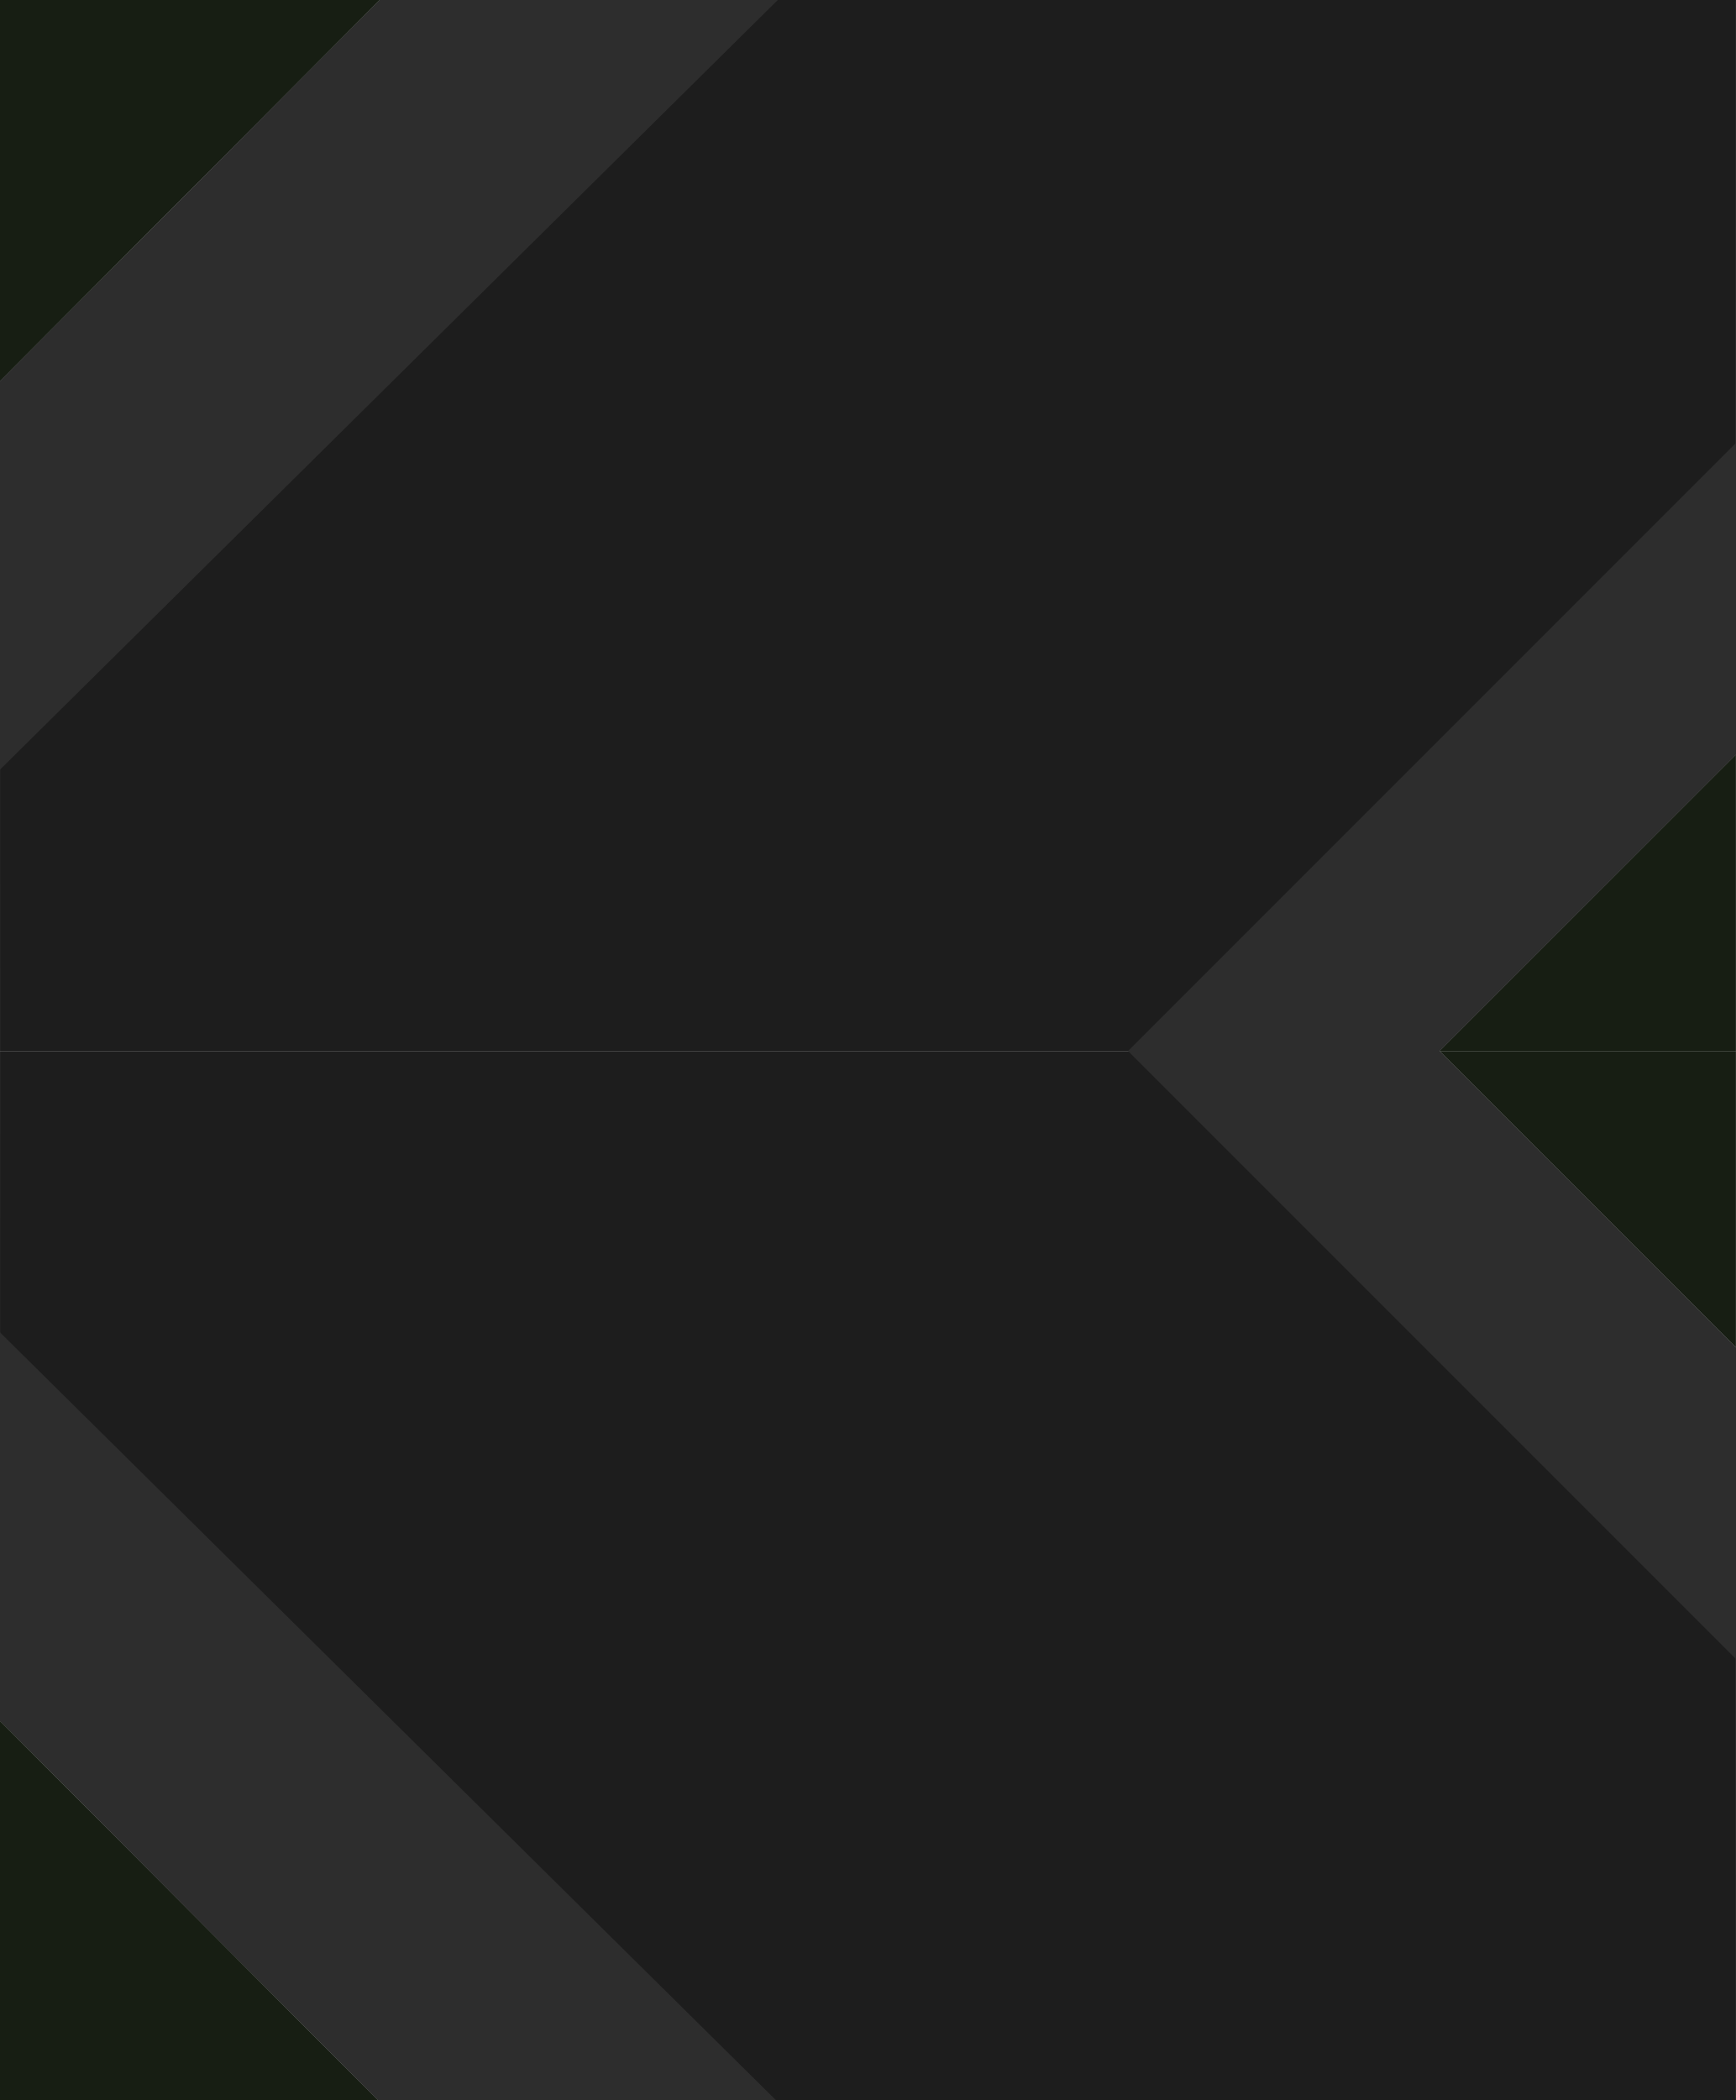
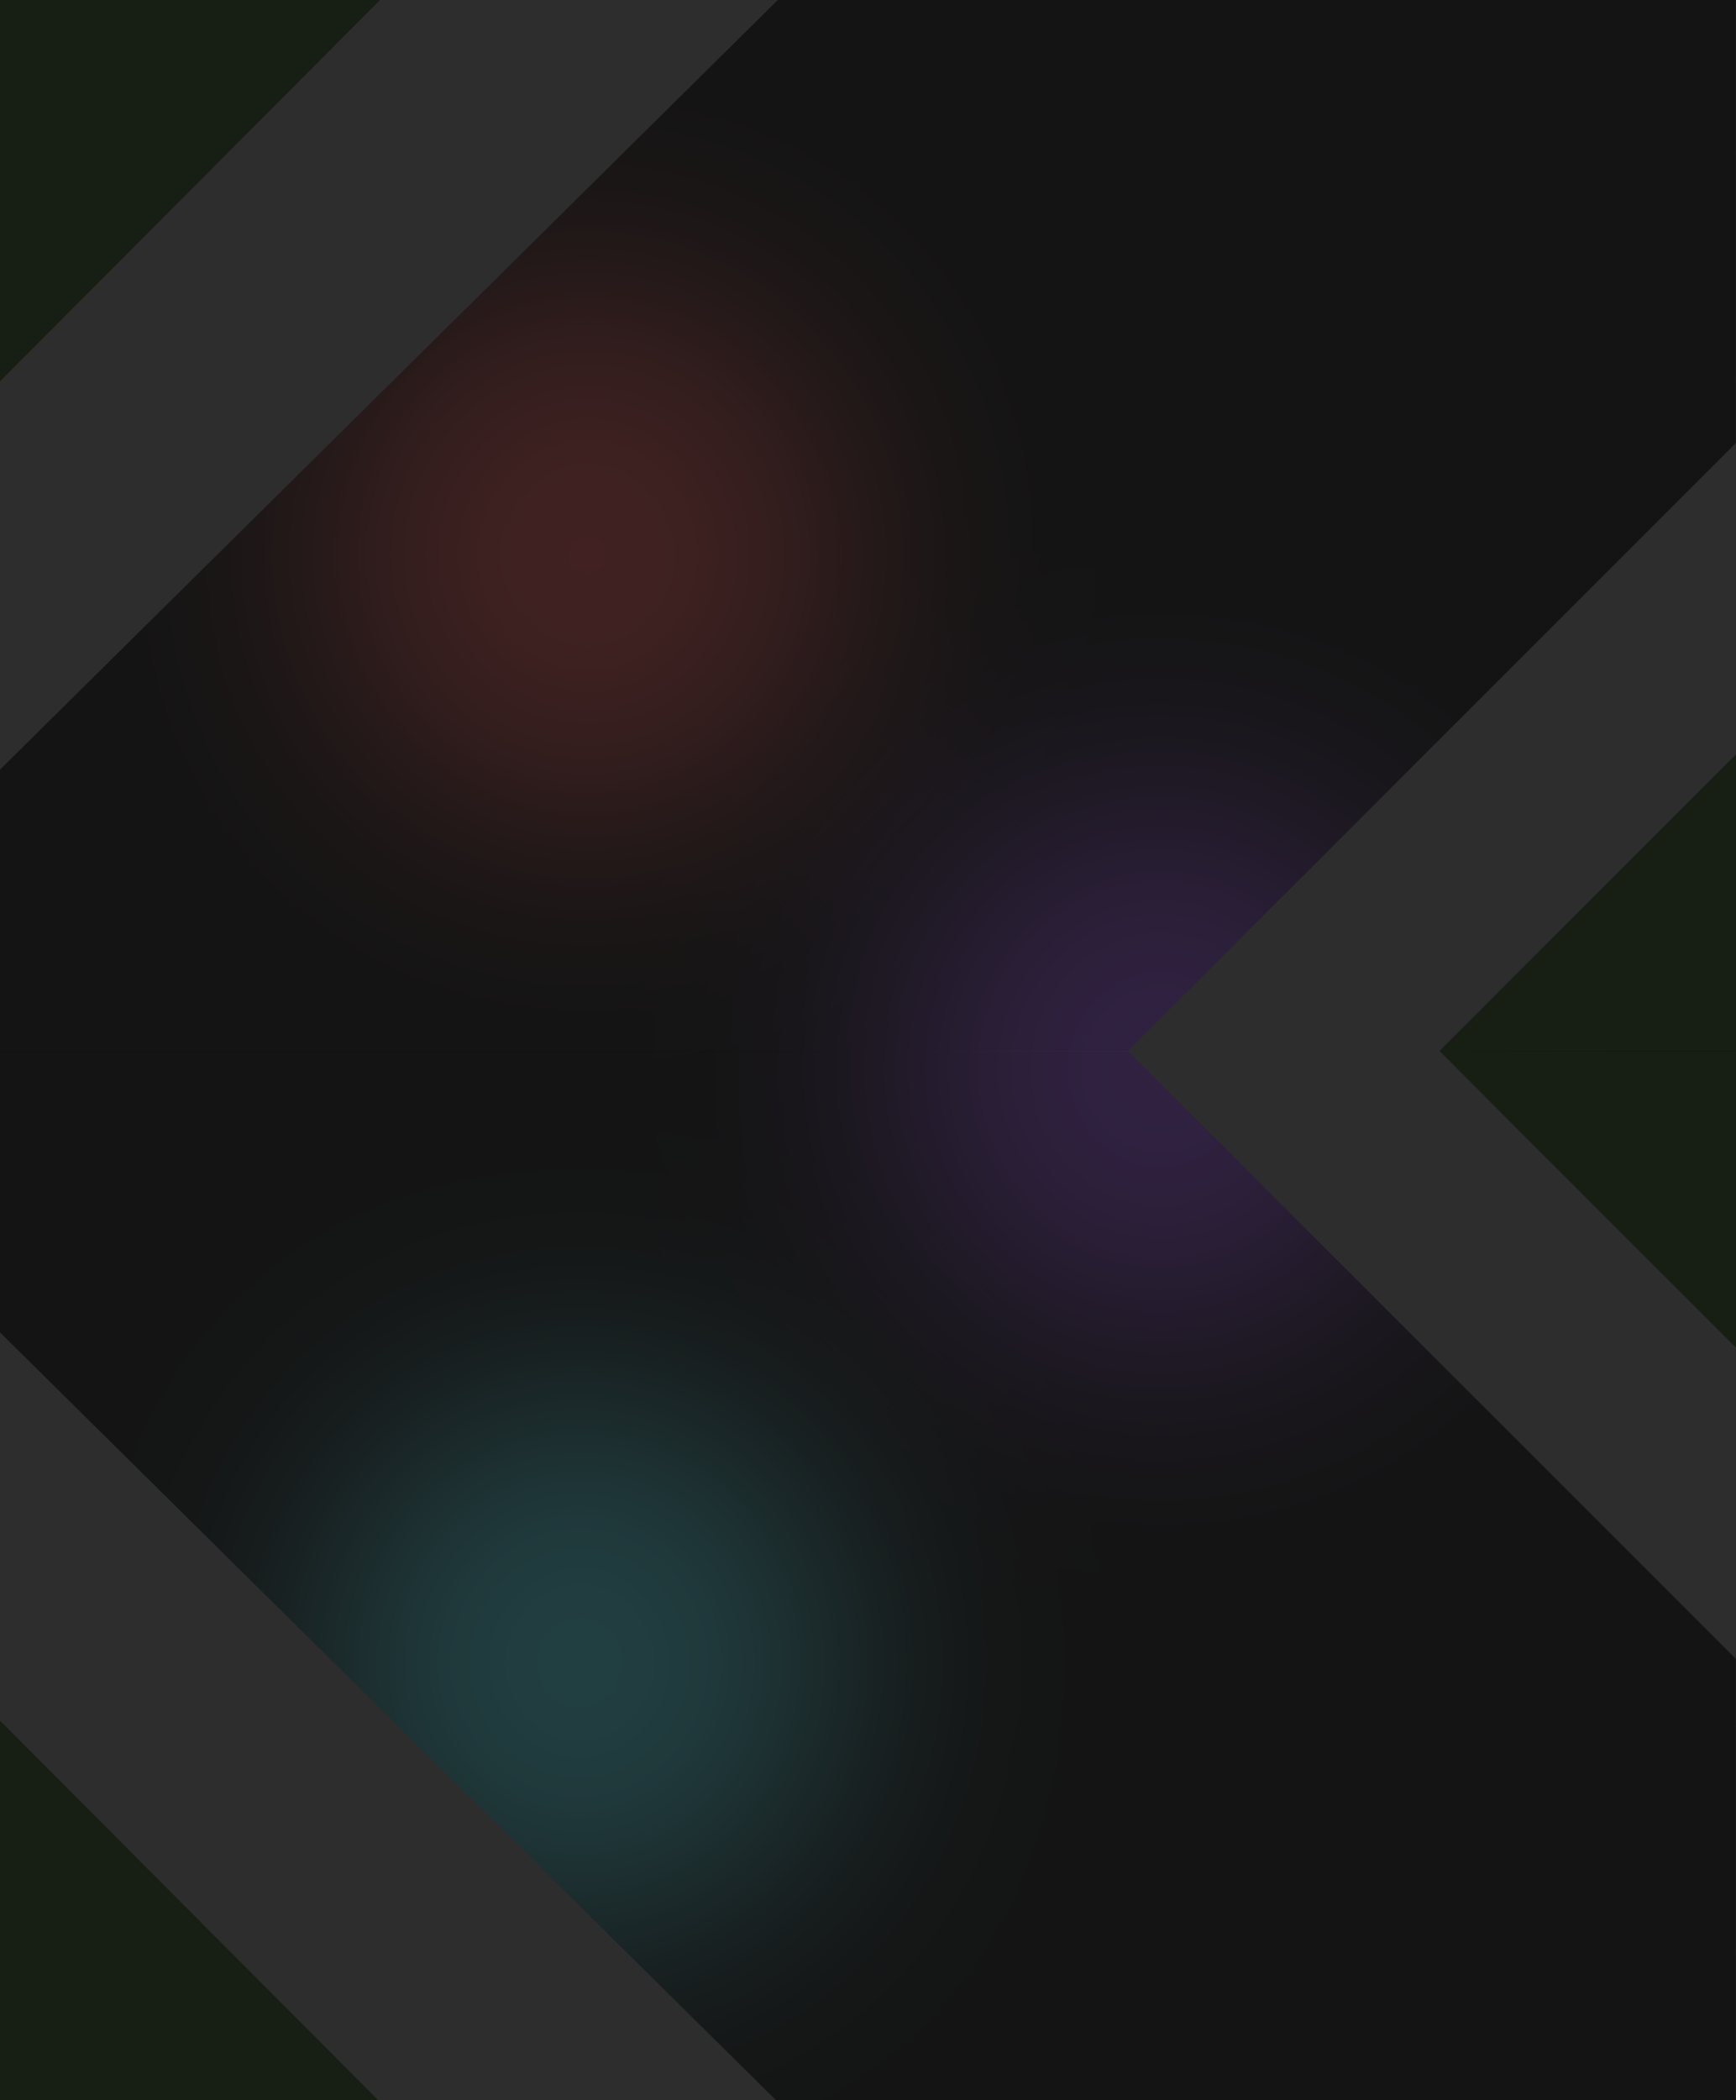
- <svg xmlns="http://www.w3.org/2000/svg" width="210mm" height="254mm" viewBox="0 0 210 254" version="1.1" id="svg5">
-   <defs id="defs2" />
+ <svg xmlns="http://www.w3.org/2000/svg" width="210mm" height="254mm" viewBox="0 0 210 254" version="1.1" id="svg5" xml:space="preserve">
+   <defs id="defs2">
+     <filter style="color-interpolation-filters:sRGB" id="filter3186" x="-0.51" y="-0.491" width="2.019" height="1.981">
+       <feGaussianBlur stdDeviation="13.748" id="feGaussianBlur3188" />
+     </filter>
+   </defs>
  <g id="layer1">
-     <path style="fill:#1d1d1d;fill-opacity:1;stroke:none;stroke-width:0.265px;stroke-linecap:butt;stroke-linejoin:miter;stroke-opacity:1" d="M 0,46.104 45.952,-9.6116683e-4 210.004,-0.003 210,91.27 174.137,127.121 H 0.003 Z" id="path245" />
+     <rect style="opacity:1;fill:#000000;fill-opacity:1;stroke-width:0.694;stroke-linecap:round;stroke-linejoin:round" id="rect3264" width="210" height="254.003" x="7.9936058e-15" y="-0.003" />
+     <ellipse style="opacity:0.704;mix-blend-mode:normal;fill:#dd4242;stroke-width:0.701;stroke-linecap:round;stroke-linejoin:round;filter:url(#filter3186)" id="path3184" cx="71.097" cy="67.13" rx="32.367" ry="33.622" />
+     <ellipse style="opacity:0.704;mix-blend-mode:normal;fill:#8b42dd;stroke-width:0.701;stroke-linecap:round;stroke-linejoin:round;filter:url(#filter3186);fill-opacity:1" id="ellipse3190" cx="140.348" cy="129.355" rx="32.367" ry="33.622" />
+     <ellipse style="opacity:0.704;mix-blend-mode:normal;fill:#42d1dd;fill-opacity:1;stroke-width:0.701;stroke-linecap:round;stroke-linejoin:round;filter:url(#filter3186)" id="ellipse3192" cx="70.094" cy="201.115" rx="32.367" ry="33.622" />
+     <path style="fill:#1d1d1d;fill-opacity:1;stroke:none;stroke-width:0.265px;stroke-linecap:butt;stroke-linejoin:miter;stroke-opacity:1;opacity:0.704" d="M 0,46.104 45.952,-9.6116683e-4 210.004,-0.003 210,91.27 174.137,127.121 H 0.003 Z" id="path245" />
    <path style="fill:#171e13;fill-opacity:1;stroke:none;stroke-width:0.265px;stroke-linecap:butt;stroke-linejoin:miter;stroke-opacity:1" d="M 0,46.104 45.952,-9.6116774e-4 0,0 Z" id="path1740" />
    <path style="fill:#171e13;fill-opacity:1;stroke:none;stroke-width:0.265px;stroke-linecap:butt;stroke-linejoin:miter;stroke-opacity:1" d="M 174.137,127.121 H 210 l -2.1e-4,-35.851 z" id="path2531" />
-     <path style="fill:#1d1d1d;fill-opacity:1;stroke:none;stroke-width:0.265px;stroke-linecap:butt;stroke-linejoin:miter;stroke-opacity:1" d="m 0,208.138 45.952,46.105 164.052,0.002 -0.004,-91.273 -35.863,-35.851 H 0.003 Z" id="path2587" />
+     <path style="fill:#1d1d1d;fill-opacity:1;stroke:none;stroke-width:0.265px;stroke-linecap:butt;stroke-linejoin:miter;stroke-opacity:1;opacity:0.704" d="m 0,208.138 45.952,46.105 164.052,0.002 -0.004,-91.273 -35.863,-35.851 H 0.003 Z" id="path2587" />
    <path style="fill:#171e13;fill-opacity:1;stroke:none;stroke-width:0.265px;stroke-linecap:butt;stroke-linejoin:miter;stroke-opacity:1" d="M 0,208.138 45.952,254.243 0,254.242 Z" id="path2589" />
    <path style="fill:#171e13;fill-opacity:1;stroke:none;stroke-width:0.265px;stroke-linecap:butt;stroke-linejoin:miter;stroke-opacity:1" d="M 174.137,127.121 H 210 l -2.1e-4,35.851 z" id="path2591" />
    <path style="fill:#2d2d2d;stroke:none;stroke-width:0.265px;stroke-linecap:butt;stroke-linejoin:miter;stroke-opacity:1;fill-opacity:1" d="M 0,46.104 45.952,-9.6116774e-4 H 94.091 L 0,93.087 Z" id="path302" />
    <path style="fill:#2d2d2d;fill-opacity:1;stroke:none;stroke-width:0.265px;stroke-linecap:butt;stroke-linejoin:miter;stroke-opacity:1" d="M 0,208.138 45.952,254.243 H 94.091 L 0,161.155 Z" id="path912" />
    <path style="fill:#2d2d2d;stroke:none;stroke-width:0.265px;stroke-linecap:butt;stroke-linejoin:miter;stroke-opacity:1;fill-opacity:1" d="M 210,162.972 174.137,127.121 210,91.27 210,53.581 136.46,127.121 210,200.661 Z" id="path914" />
  </g>
</svg>
